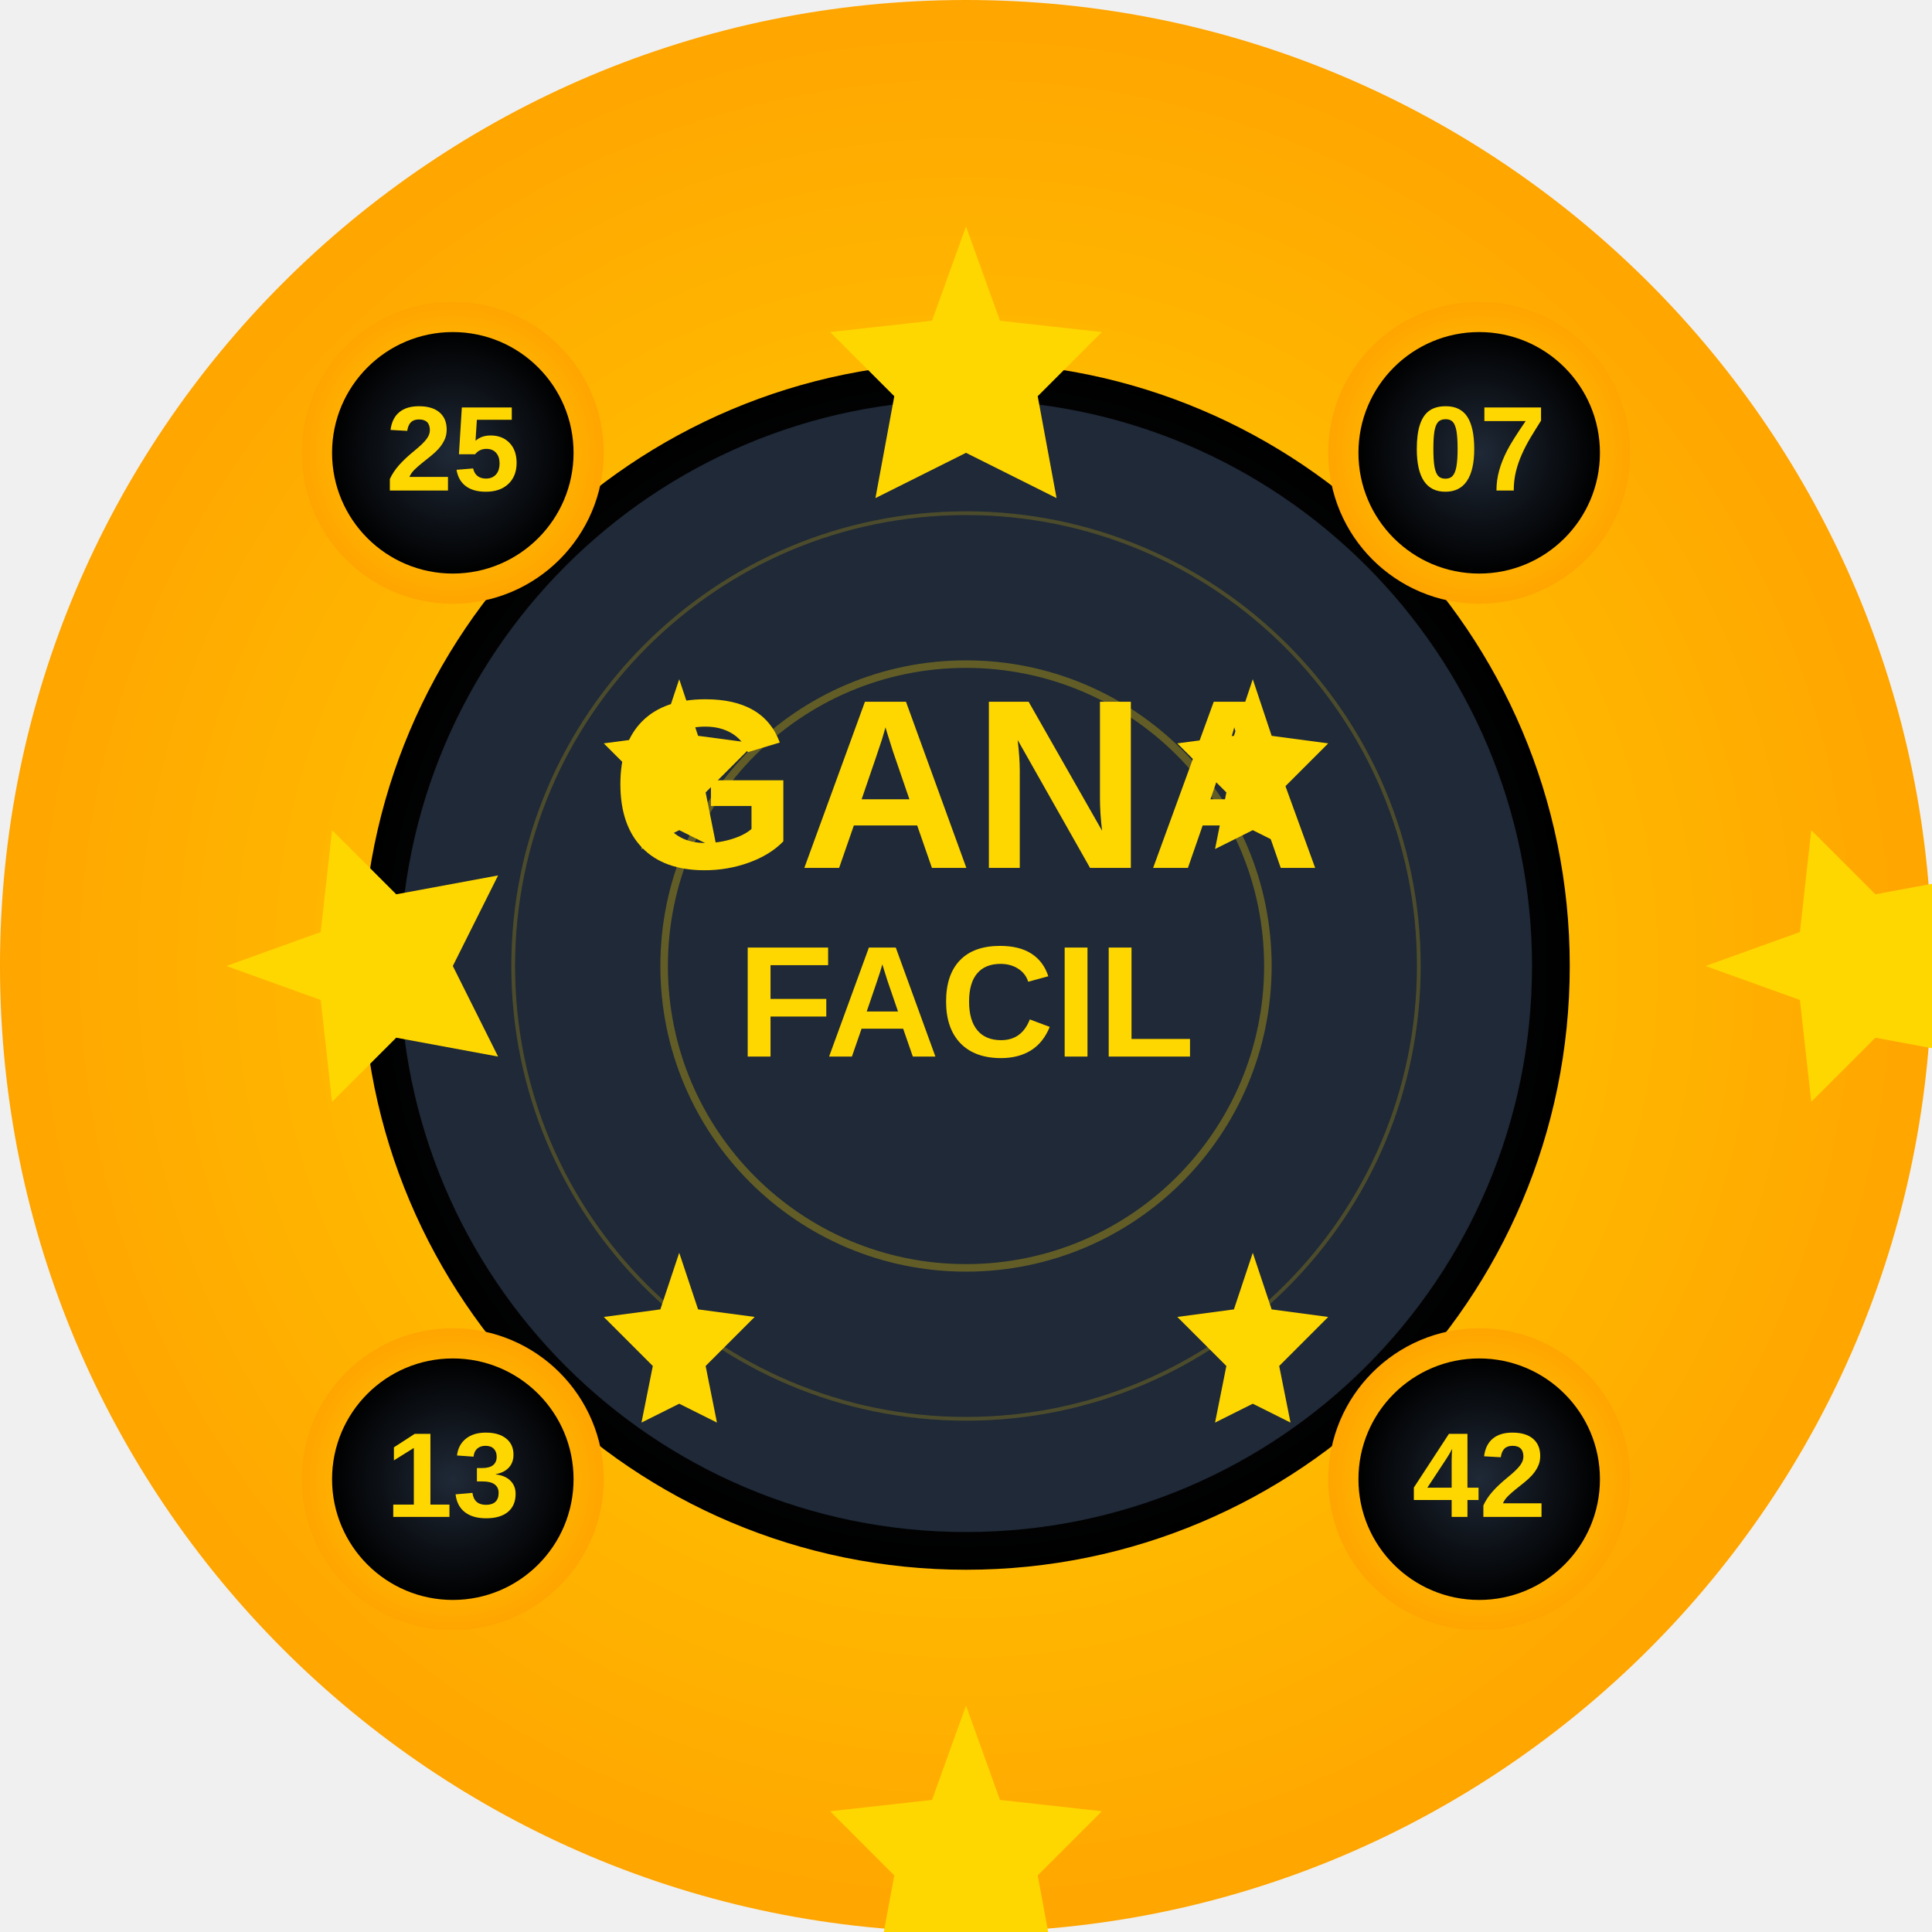
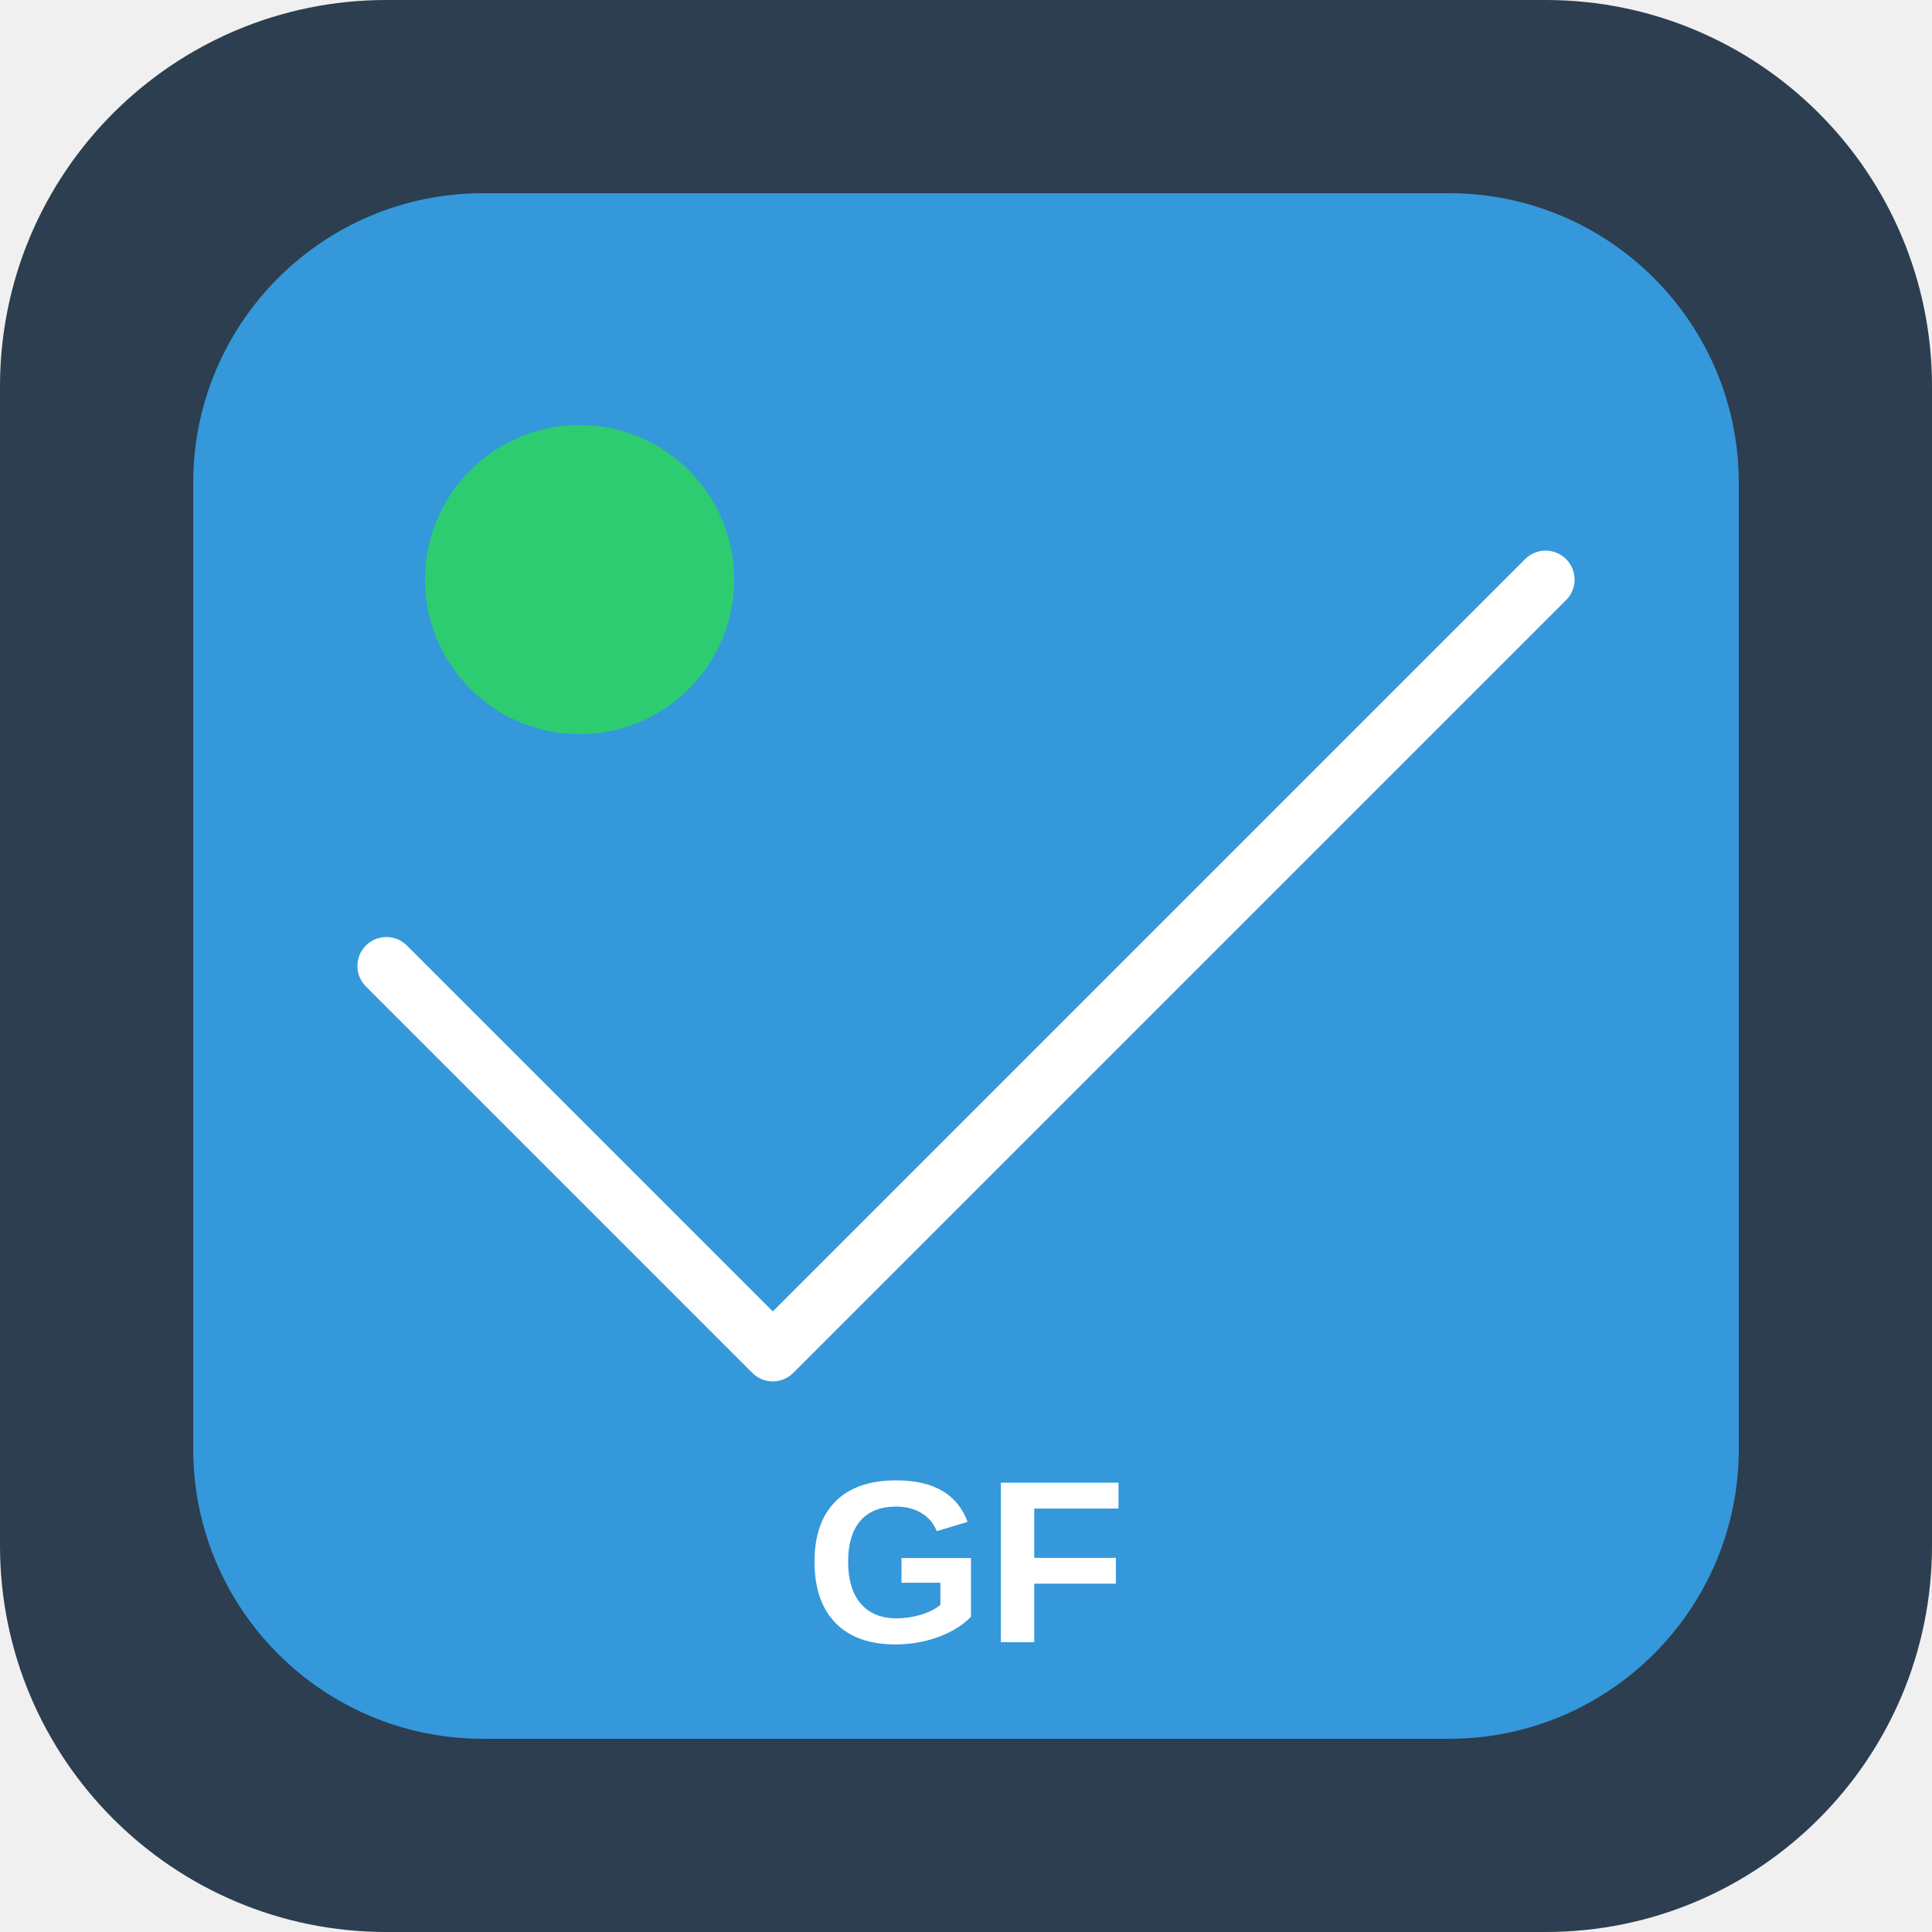
<svg xmlns="http://www.w3.org/2000/svg" width="512" height="512" viewBox="0 0 512 512" fill="none">
-   <defs>
-     <radialGradient id="goldGradient" cx="0.5" cy="0.5" r="0.5">
-       <stop offset="0%" stop-color="#FFD700" />
-       <stop offset="100%" stop-color="#FFA500" />
-     </radialGradient>
-     <radialGradient id="blackGradient" cx="0.5" cy="0.5" r="0.5">
-       <stop offset="0%" stop-color="#1F2937" />
-       <stop offset="100%" stop-color="#000000" />
-     </radialGradient>
-   </defs>
-   <circle cx="256" cy="256" r="256" fill="url(#goldGradient)" />
-   <circle cx="256" cy="256" r="160" fill="url(#blackGradient)" />
-   <circle cx="256" cy="256" r="150" fill="#1F2937" />
-   <text x="256" y="230" text-anchor="middle" fill="#FFD700" font-family="Arial, sans-serif" font-size="64" font-weight="bold">GANA</text>
-   <text x="256" y="280" text-anchor="middle" fill="#FFD700" font-family="Arial, sans-serif" font-size="42" font-weight="bold">FACIL</text>
-   <circle cx="120" cy="120" r="40" fill="url(#goldGradient)" />
-   <circle cx="120" cy="120" r="32" fill="url(#blackGradient)" />
-   <text x="120" y="130" text-anchor="middle" fill="#FFD700" font-family="Arial, sans-serif" font-size="32" font-weight="bold">25</text>
-   <circle cx="392" cy="120" r="40" fill="url(#goldGradient)" />
-   <circle cx="392" cy="120" r="32" fill="url(#blackGradient)" />
-   <text x="392" y="130" text-anchor="middle" fill="#FFD700" font-family="Arial, sans-serif" font-size="32" font-weight="bold">07</text>
-   <circle cx="120" cy="392" r="40" fill="url(#goldGradient)" />
-   <circle cx="120" cy="392" r="32" fill="url(#blackGradient)" />
-   <text x="120" y="402" text-anchor="middle" fill="#FFD700" font-family="Arial, sans-serif" font-size="32" font-weight="bold">13</text>
-   <circle cx="392" cy="392" r="40" fill="url(#goldGradient)" />
-   <circle cx="392" cy="392" r="32" fill="url(#blackGradient)" />
-   <text x="392" y="402" text-anchor="middle" fill="#FFD700" font-family="Arial, sans-serif" font-size="32" font-weight="bold">42</text>
-   <path d="M256 60 L265 85 L292 88 L275 105 L280 132 L256 120 L232 132 L237 105 L220 88 L247 85 Z" fill="#FFD700" />
-   <path d="M256 452 L265 477 L292 480 L275 497 L280 524 L256 512 L232 524 L237 497 L220 480 L247 477 Z" fill="#FFD700" />
-   <path d="M60 256 L85 265 L88 292 L105 275 L132 280 L120 256 L132 232 L105 237 L88 220 L85 247 Z" fill="#FFD700" />
-   <path d="M452 256 L477 265 L480 292 L497 275 L524 280 L512 256 L524 232 L497 237 L480 220 L477 247 Z" fill="#FFD700" />
-   <path d="M180 180 L185 195 L200 197 L187 210 L190 225 L180 220 L170 225 L173 210 L160 197 L175 195 Z" fill="#FFD700" />
-   <path d="M332 180 L337 195 L352 197 L339 210 L342 225 L332 220 L322 225 L325 210 L312 197 L327 195 Z" fill="#FFD700" />
-   <path d="M180 332 L185 347 L200 349 L187 362 L190 377 L180 372 L170 377 L173 362 L160 349 L175 347 Z" fill="#FFD700" />
-   <path d="M332 332 L337 347 L352 349 L339 362 L342 377 L332 372 L322 377 L325 362 L312 349 L327 347 Z" fill="#FFD700" />
-   <circle cx="256" cy="256" r="80" fill="none" stroke="#FFD700" stroke-width="2" opacity="0.3" />
-   <circle cx="256" cy="256" r="120" fill="none" stroke="#FFD700" stroke-width="1" opacity="0.2" />
+   <rect width="512" height="512" rx="102.4" fill="#2c3e50" />
+   <rect x="51.2" y="51.2" width="409.6" height="409.6" rx="76.8" fill="#3498db" />
+   <circle cx="153.6" cy="153.6" r="40.96" fill="#2ecc71" />
+   <path d="M102.4 256 L204.8 358.4 L409.6 153.6" stroke="#ffffff" stroke-width="15.36" stroke-linecap="round" stroke-linejoin="round" fill="none" />
+   <text x="256" y="435.2" text-anchor="middle" fill="#ffffff" font-family="Arial, sans-serif" font-size="61.44" font-weight="bold">GF</text>
</svg>
